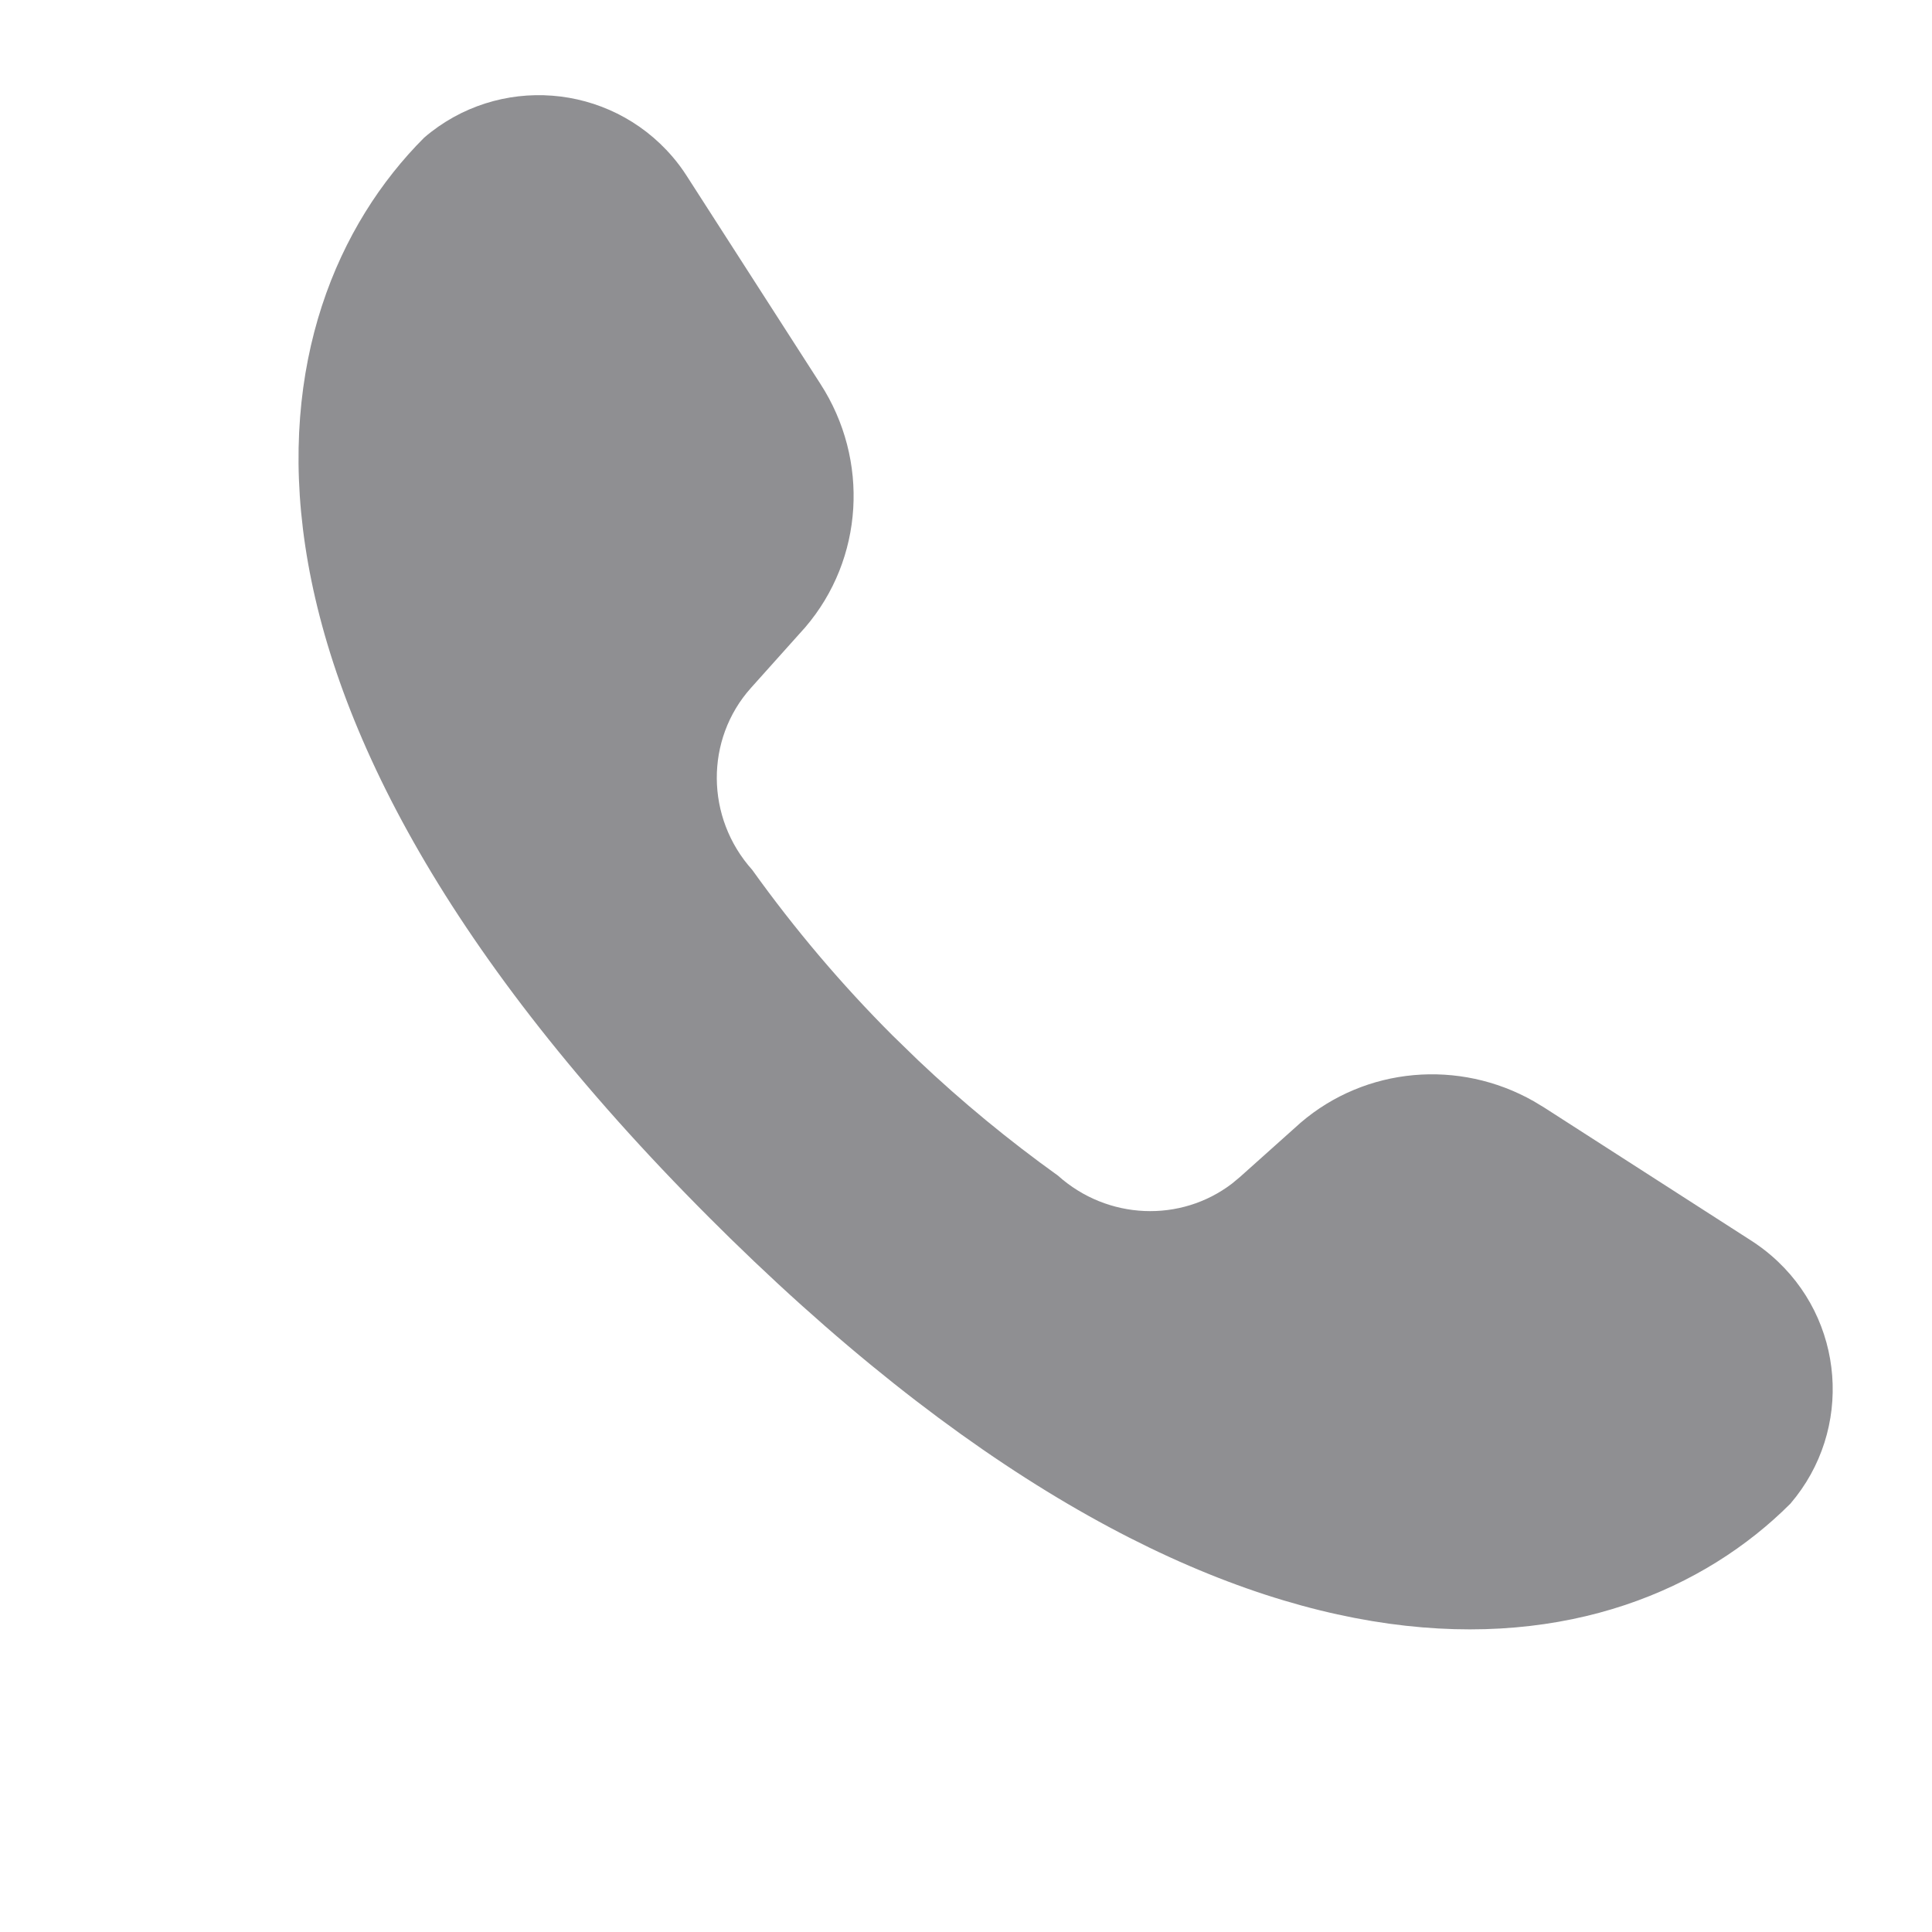
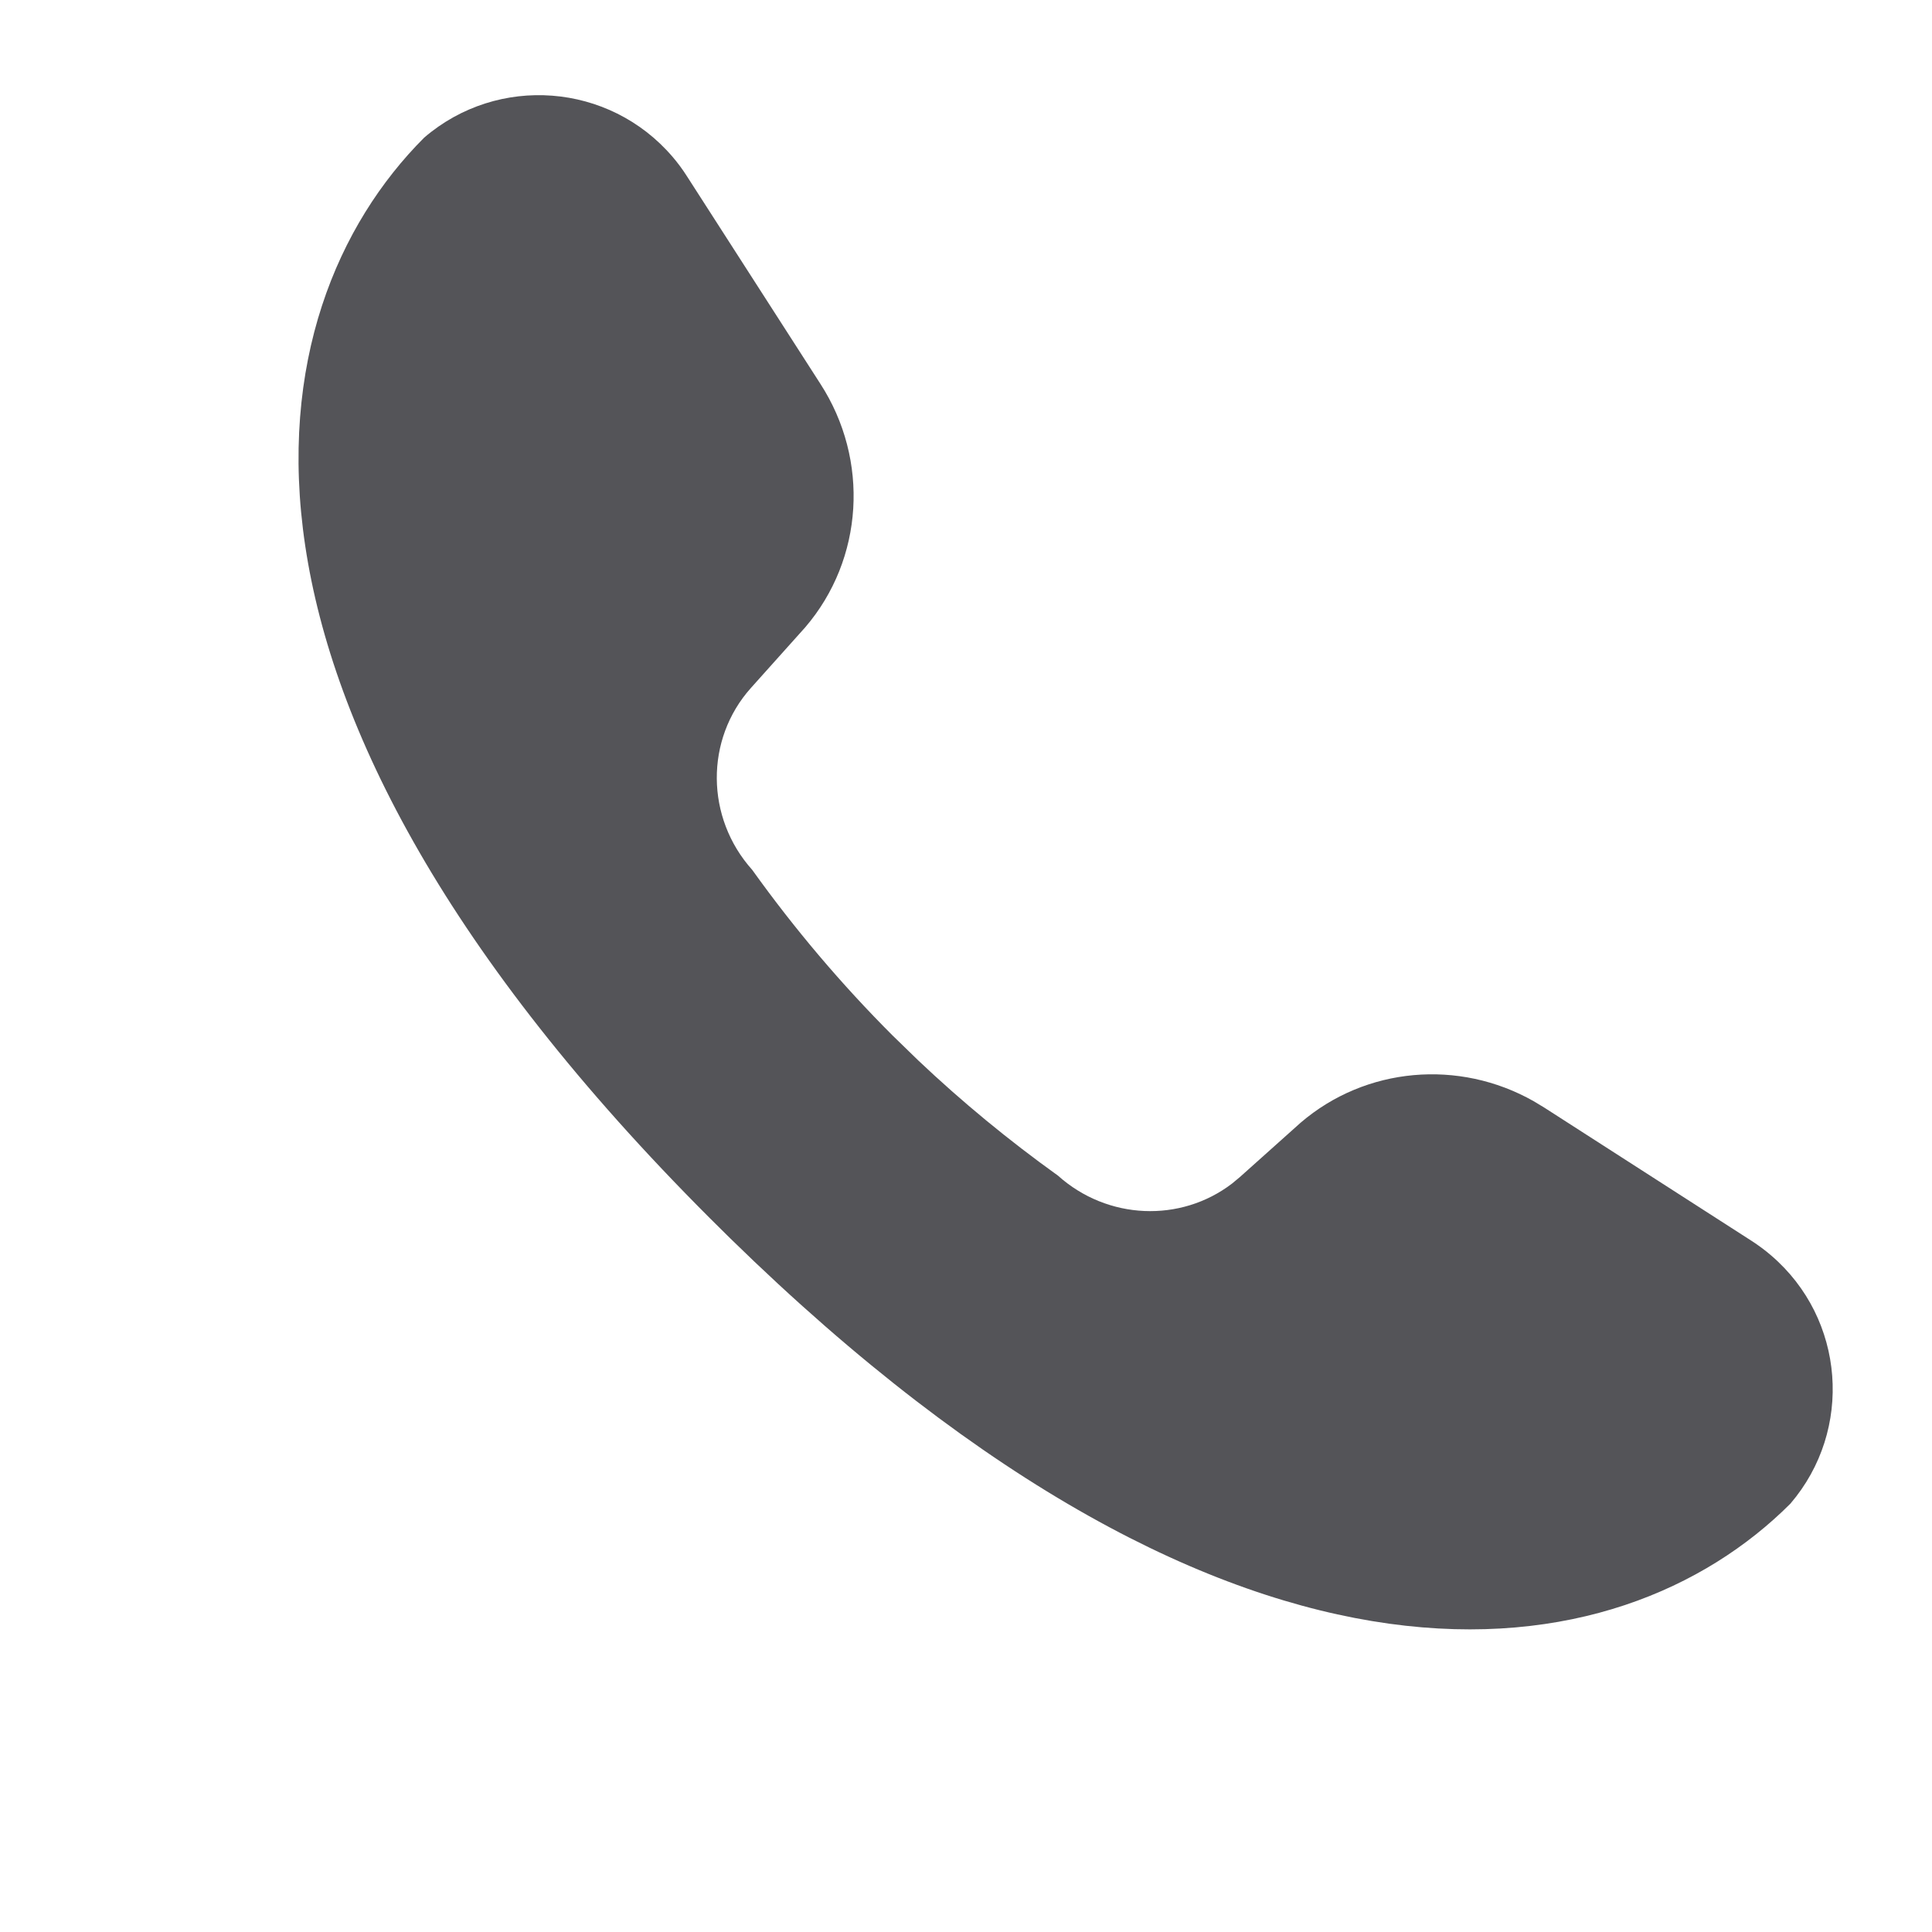
<svg xmlns="http://www.w3.org/2000/svg" width="29" height="29" viewBox="0 0 29 29" fill="none">
-   <path d="M6.368 2.065C7.475 1.115 9.143 1.243 10.093 2.351C10.172 2.443 10.244 2.54 10.309 2.642L12.312 5.758C13.056 6.905 12.964 8.393 12.087 9.416L11.271 10.327C10.581 11.099 10.59 12.275 11.291 13.057C11.93 13.949 12.632 14.777 13.397 15.542L13.785 15.919C14.44 16.539 15.139 17.115 15.881 17.647C16.625 18.314 17.723 18.355 18.493 17.766L18.611 17.668L19.523 16.852C20.499 16.015 21.899 15.893 23.022 16.53L23.181 16.626L26.297 18.629C26.398 18.695 26.496 18.767 26.587 18.846C27.695 19.796 27.823 21.463 26.874 22.571C24.307 25.138 18.679 26.134 10.96 18.587L10.654 18.284C2.778 10.408 3.767 4.666 6.368 2.065Z" fill-rule="evenodd" clip-rule="evenodd" fill="#545458" fill-opacity="0.65" />
+   <path d="M6.368 2.065C7.475 1.115 9.143 1.243 10.093 2.351C10.172 2.443 10.244 2.54 10.309 2.642L12.312 5.758C13.056 6.905 12.964 8.393 12.087 9.416L11.271 10.327C10.581 11.099 10.59 12.275 11.291 13.057C11.93 13.949 12.632 14.777 13.397 15.542L13.785 15.919C14.44 16.539 15.139 17.115 15.881 17.647C16.625 18.314 17.723 18.355 18.493 17.766L18.611 17.668L19.523 16.852C20.499 16.015 21.899 15.893 23.022 16.53L23.181 16.626L26.297 18.629C26.398 18.695 26.496 18.767 26.587 18.846C27.695 19.796 27.823 21.463 26.874 22.571C24.307 25.138 18.679 26.134 10.96 18.587L10.654 18.284C2.778 10.408 3.767 4.666 6.368 2.065Z" fill-rule="evenodd" clip-rule="evenodd" fill="#545458" fill-opacity="1" />
</svg>
